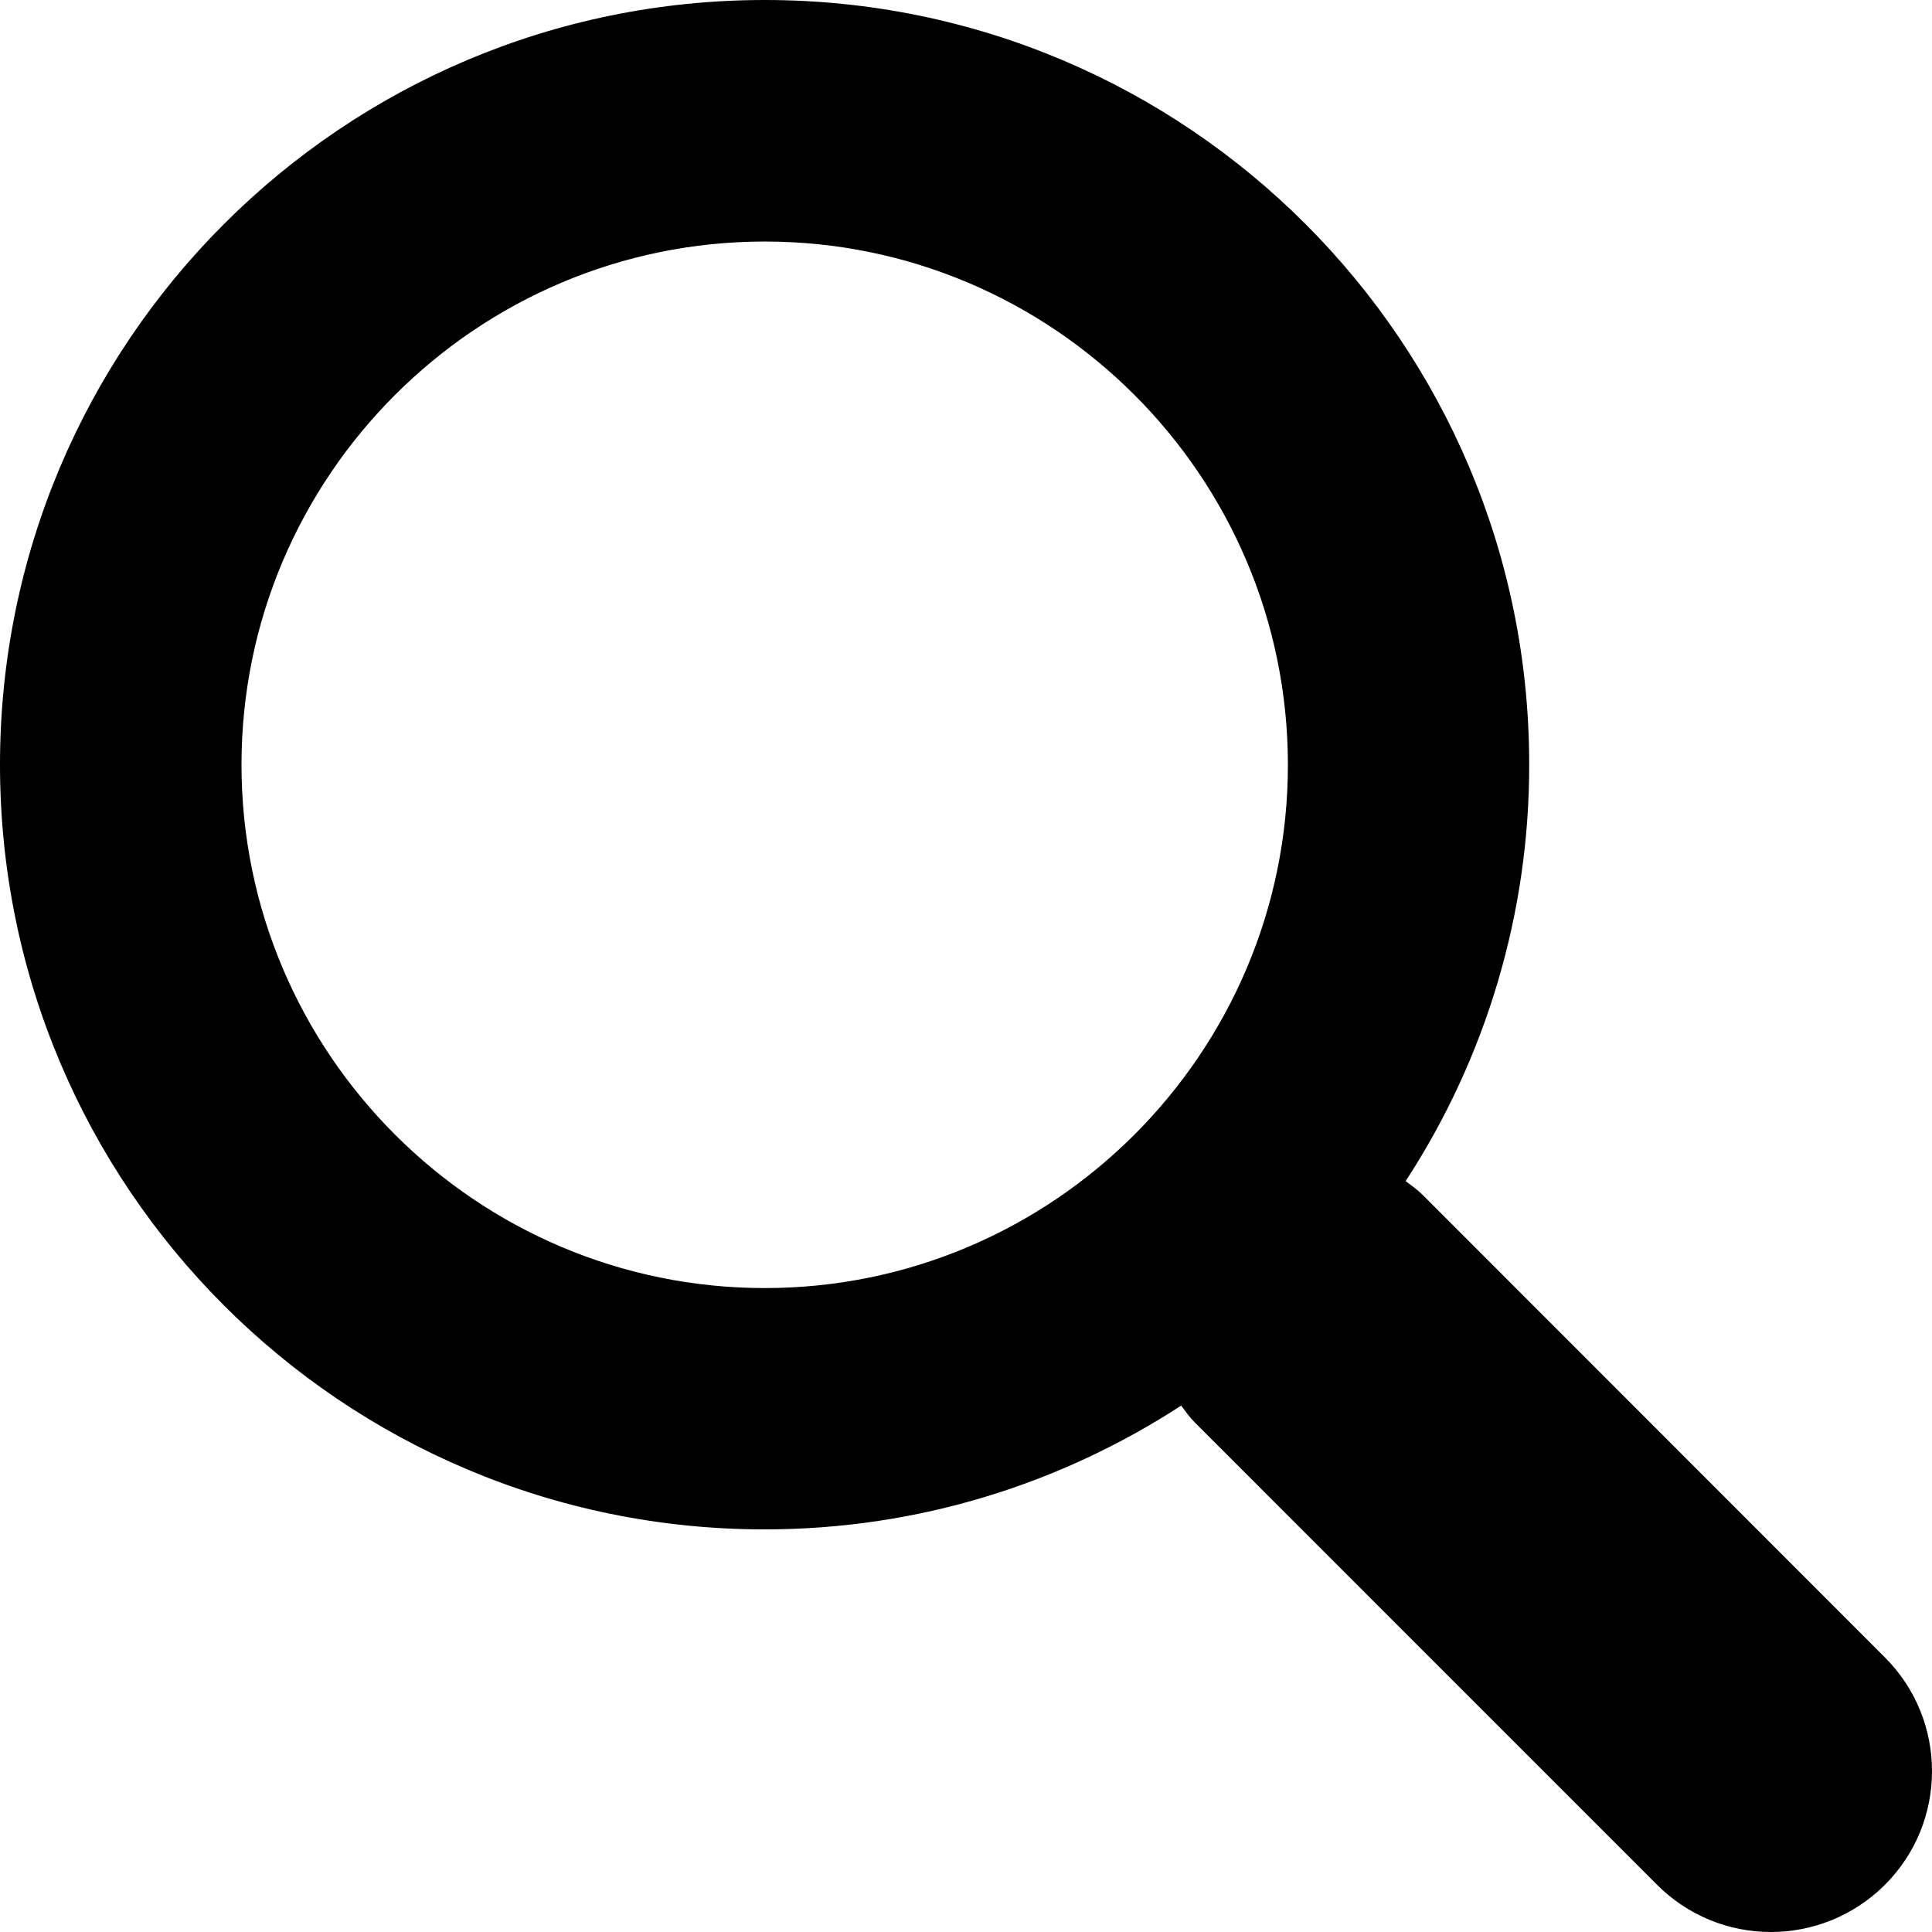
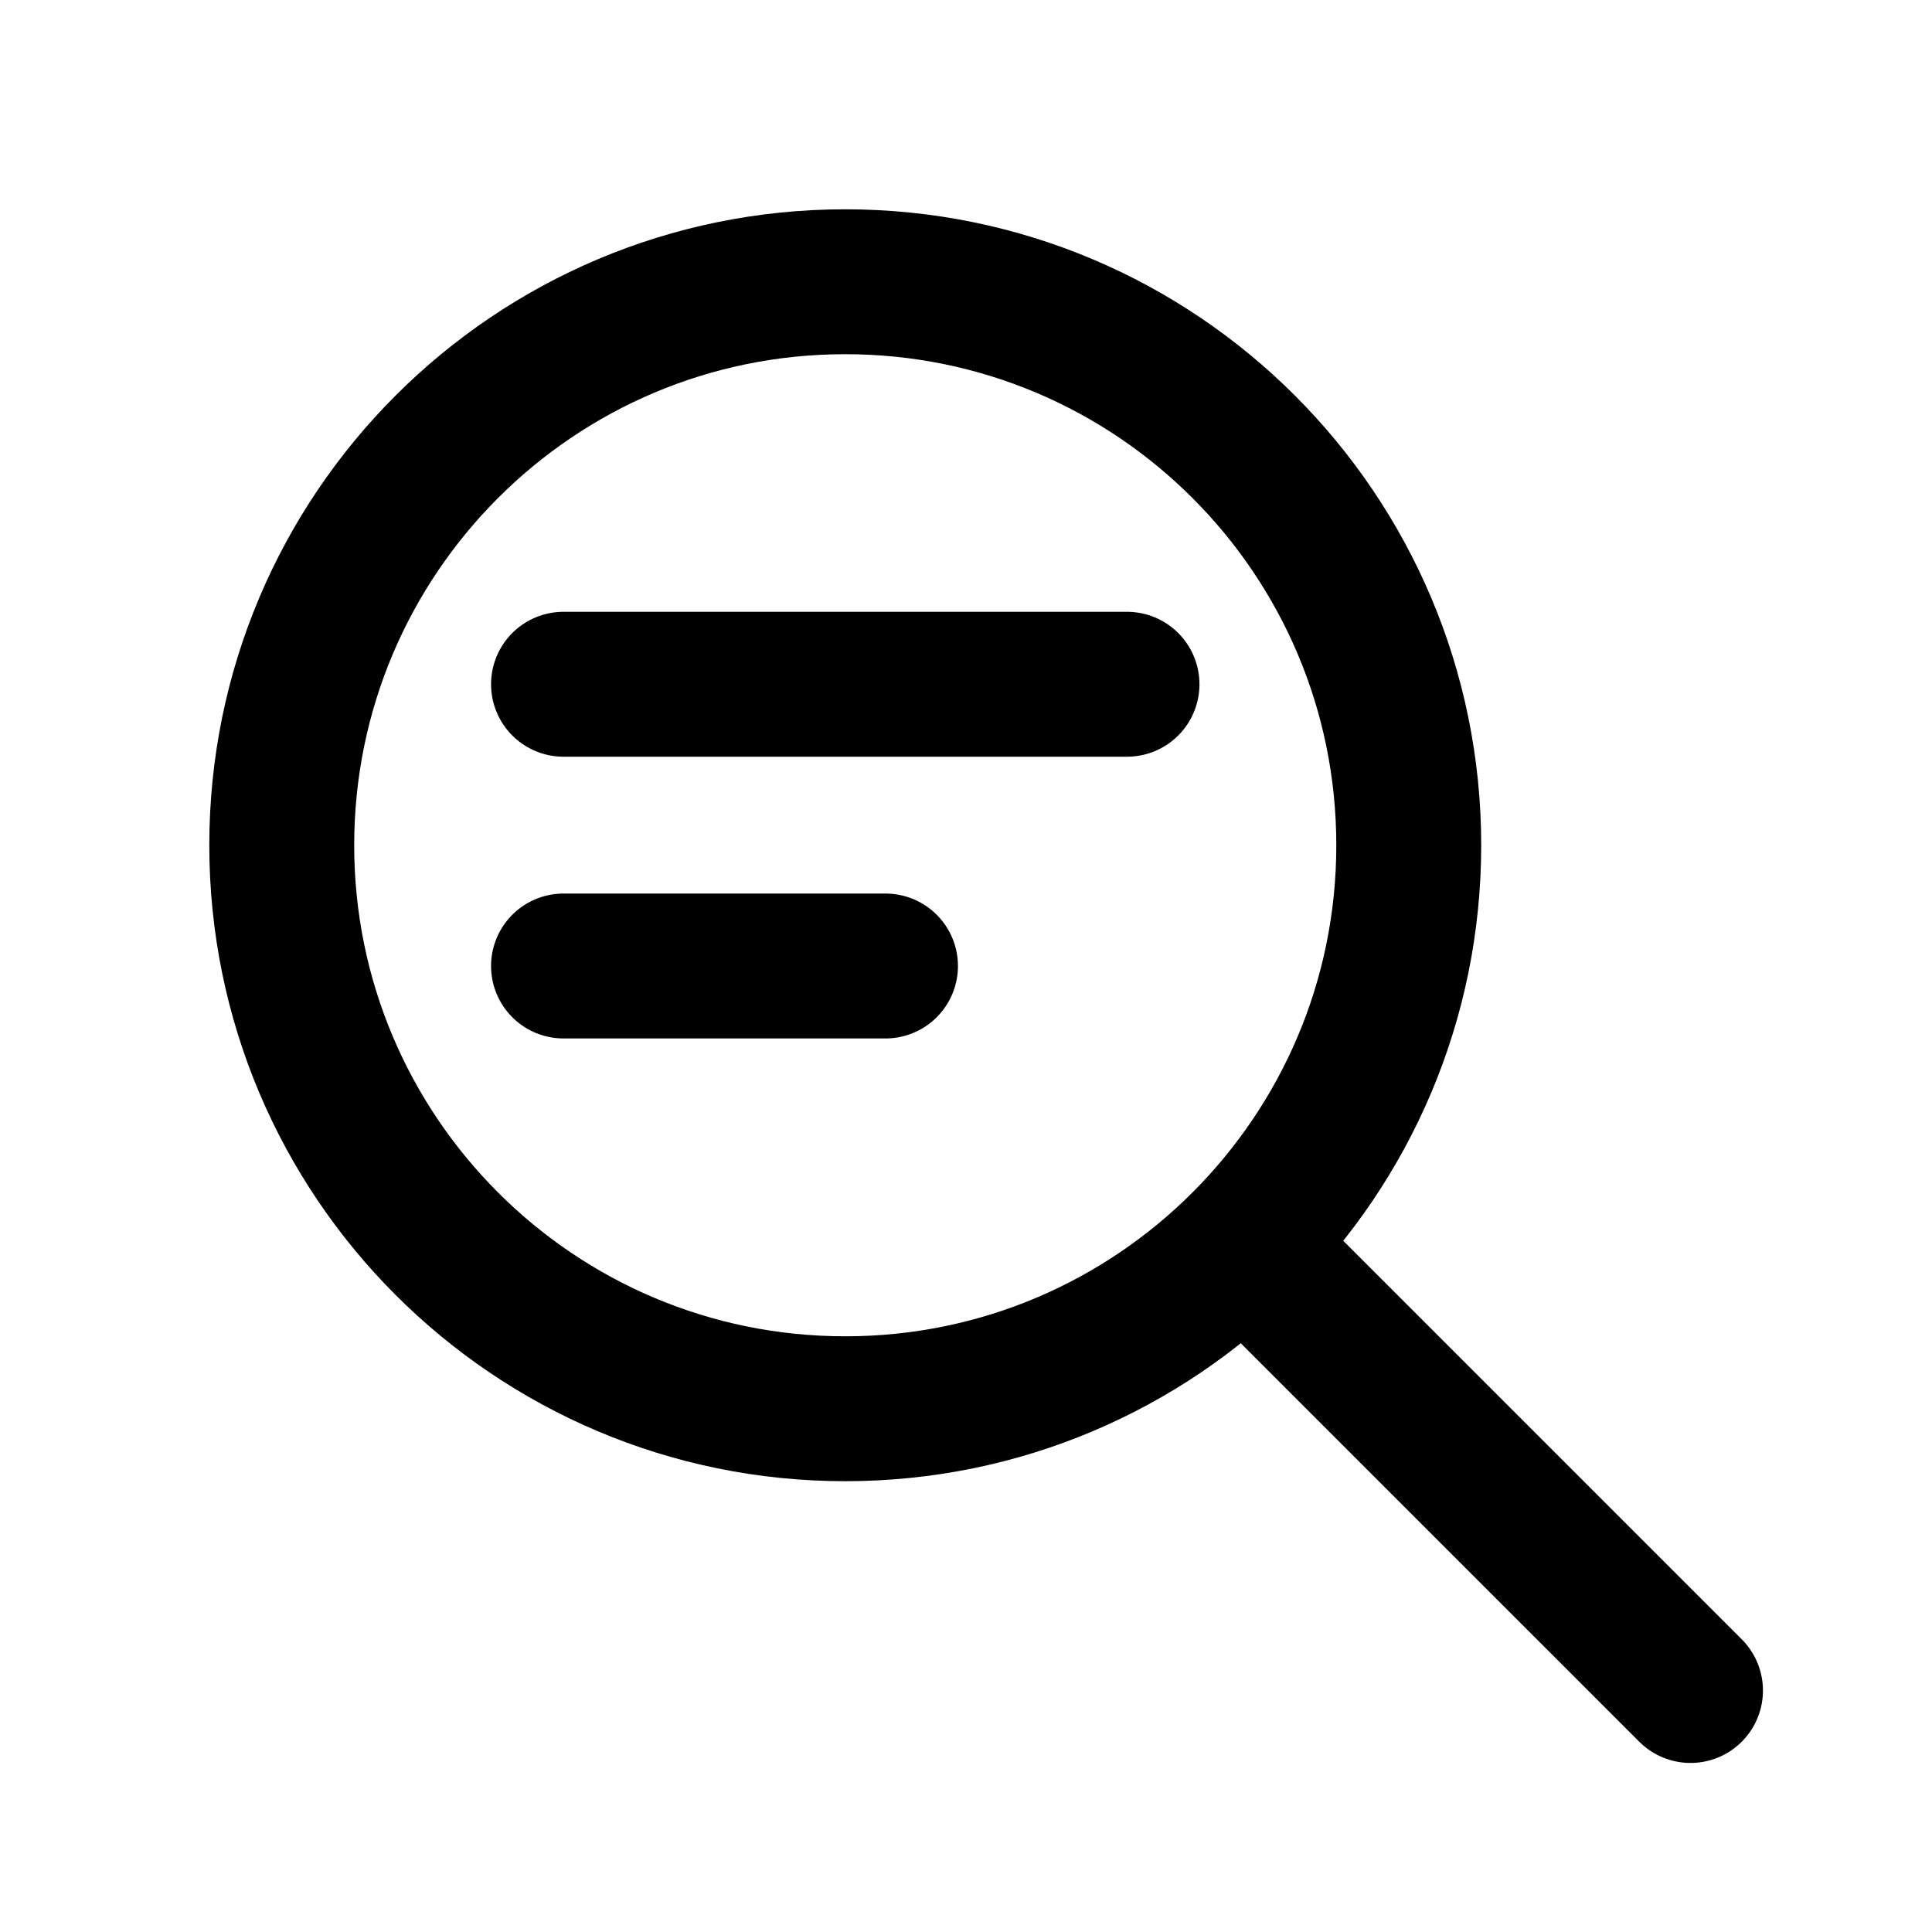
- <svg xmlns="http://www.w3.org/2000/svg" width="128" height="128">
-   <path d="M124.884 109.812L94.256 79.166c-.357-.357-.757-.629-1.129-.914a50.366 50.366 0 0 0 8.186-27.59C101.327 22.689 78.656 0 50.67 0 22.685 0 0 22.688 0 50.663c0 27.989 22.685 50.663 50.656 50.663 10.186 0 19.643-3.03 27.6-8.201.286.385.557.771.9 1.114l30.628 30.632a10.633 10.633 0 0 0 7.543 3.129c2.728 0 5.457-1.043 7.543-3.115 4.171-4.157 4.171-10.915.014-15.073M50.671 85.338C31.557 85.338 16 69.78 16 50.663c0-19.102 15.557-34.661 34.67-34.661 19.115 0 34.657 15.559 34.657 34.675 0 19.102-15.557 34.661-34.656 34.661" />
+ <svg xmlns="http://www.w3.org/2000/svg" viewBox="0 0 24 24">
+   <g fill="none" stroke="currentColor" stroke-width="1.8" stroke-linecap="round" stroke-linejoin="round">
+     <circle cx="10.5" cy="10.5" r="7" />
+     <path d="m16 16 5 5M7 8.5h7M7 12h4" />
+   </g>
</svg>
